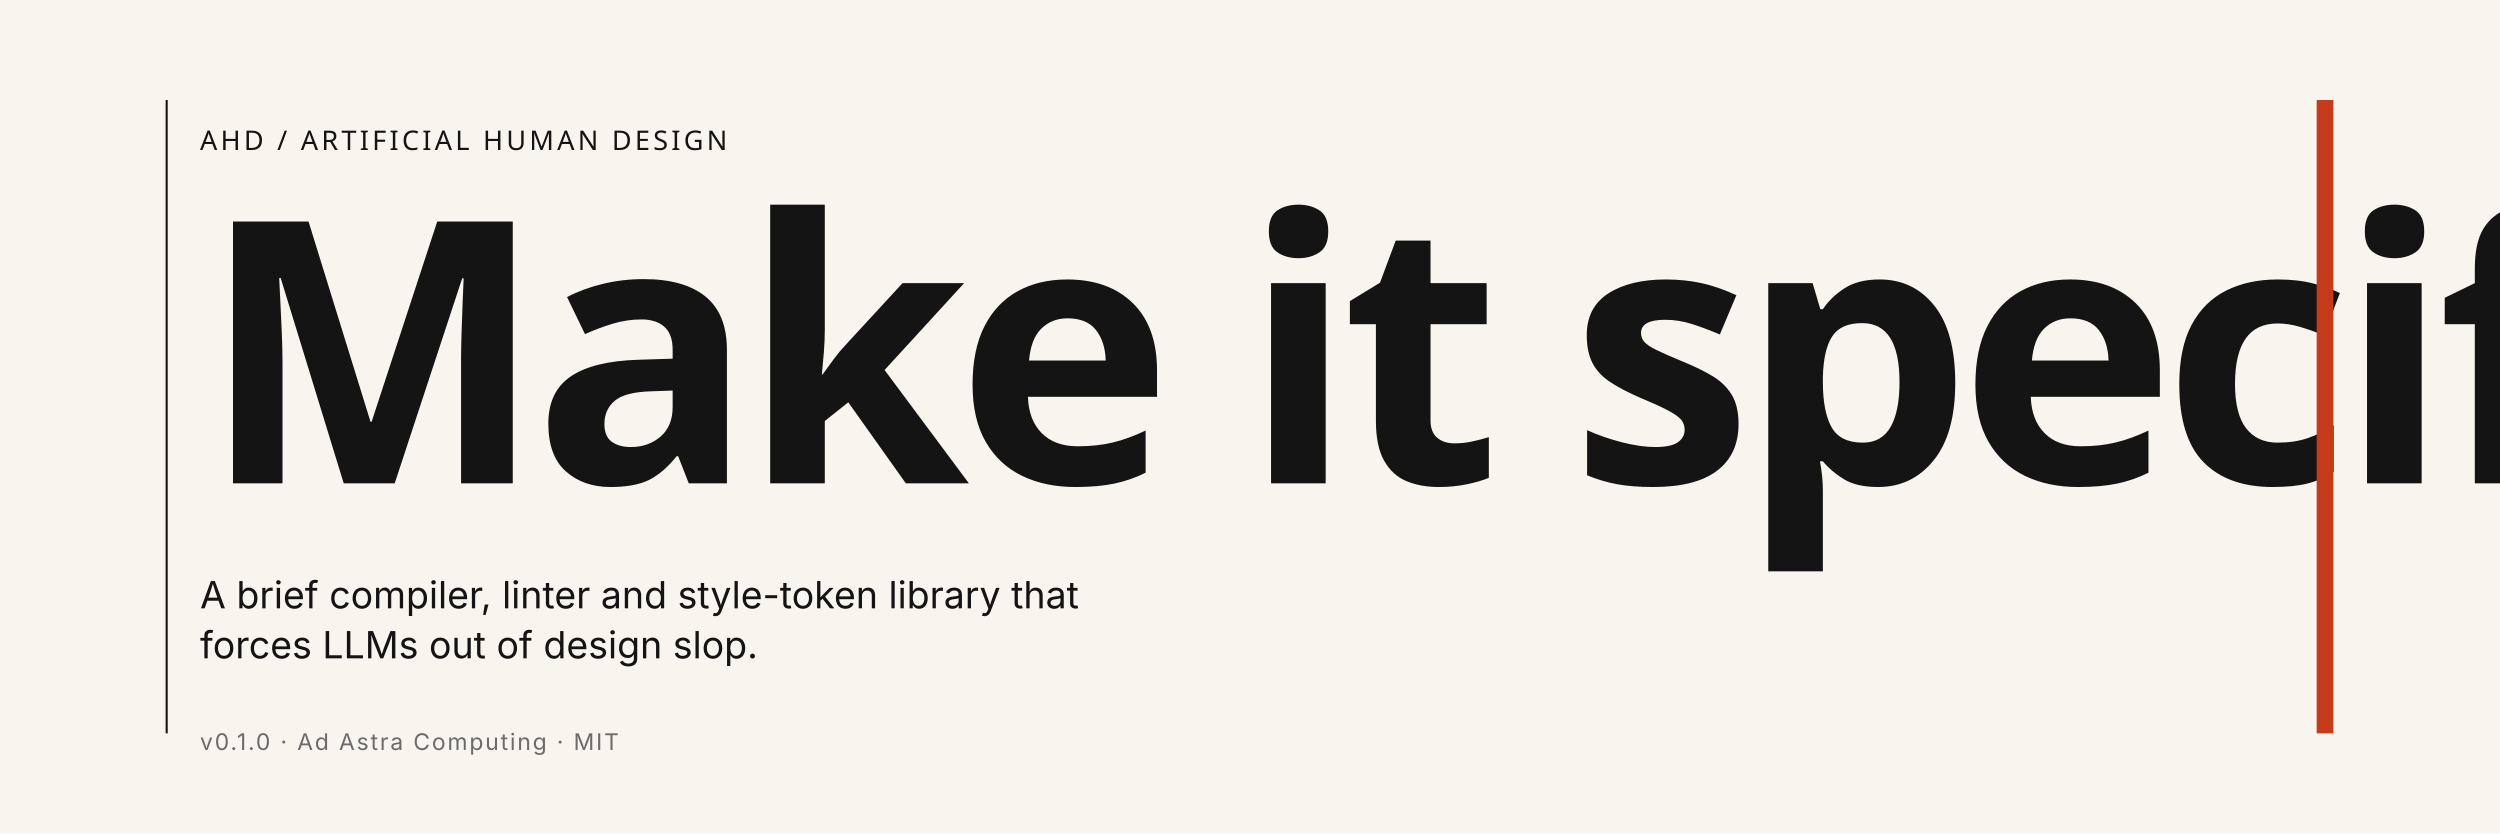
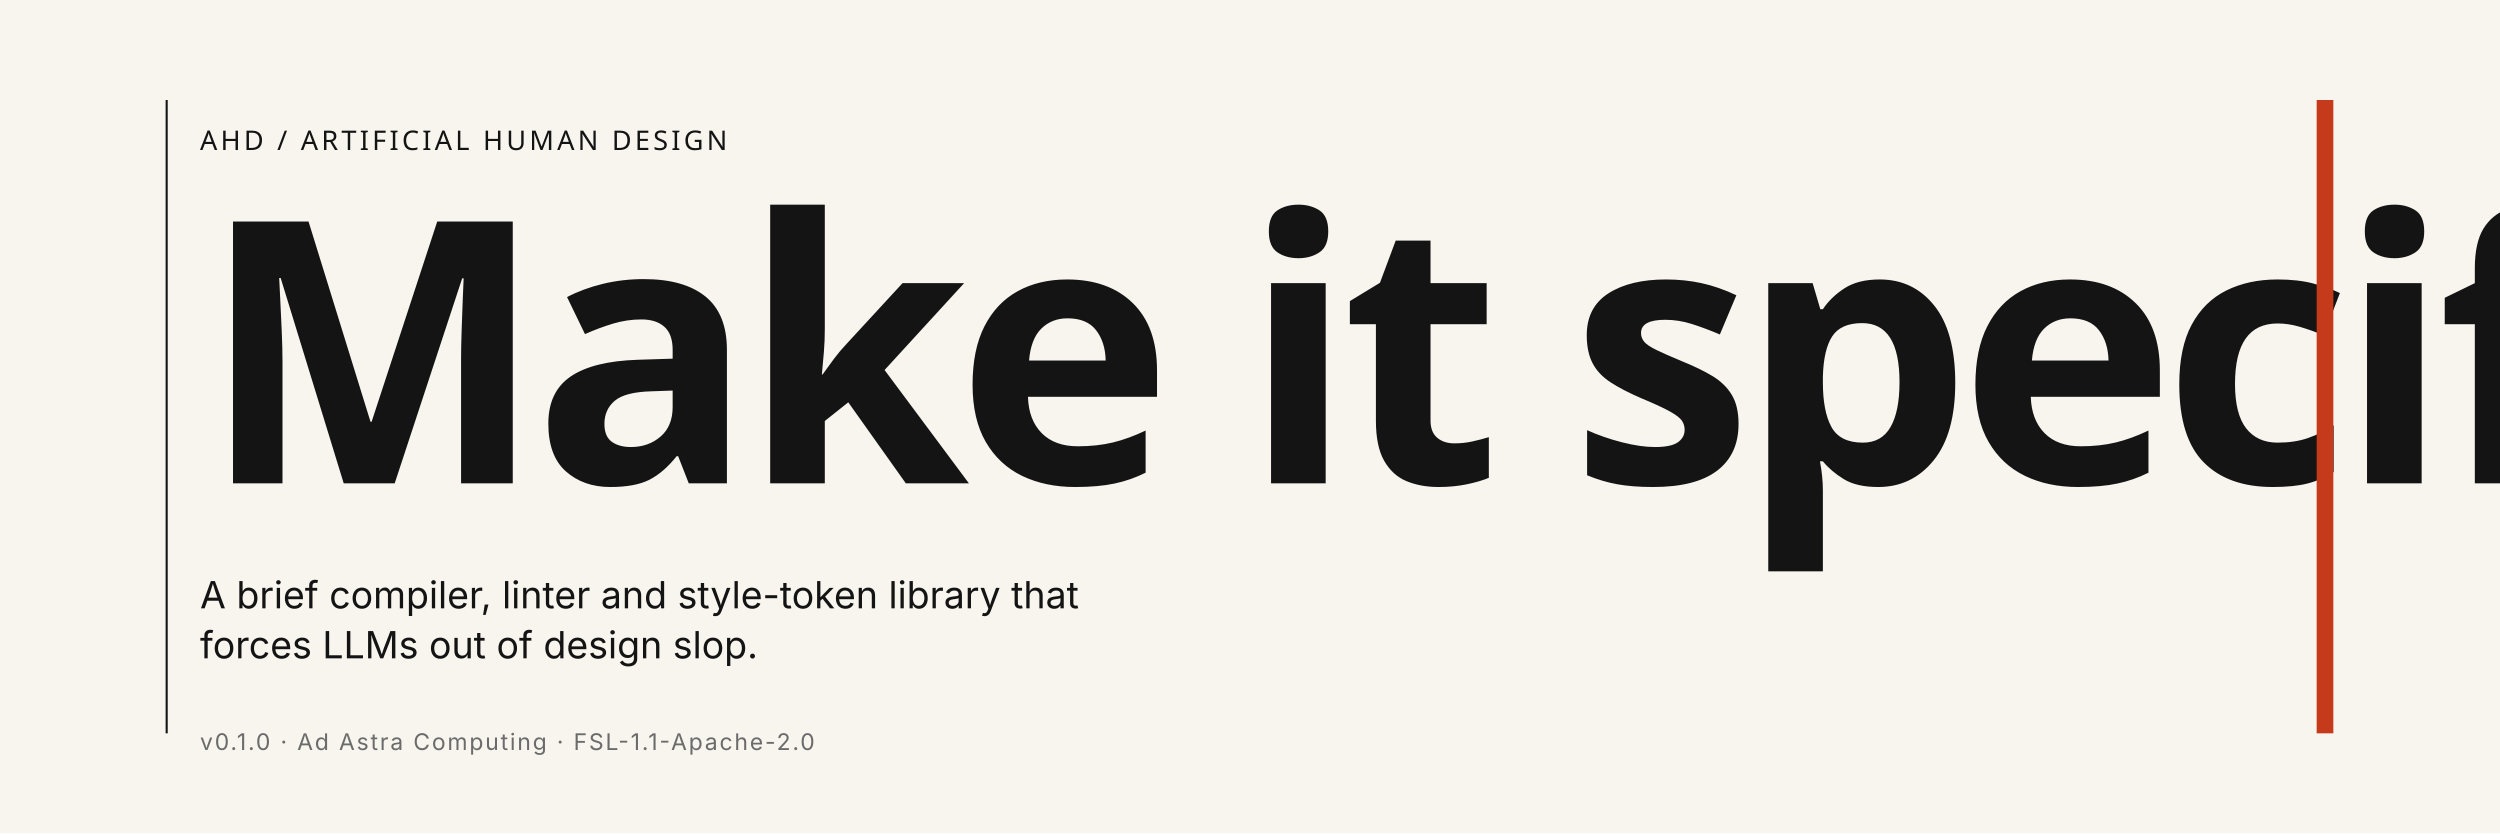
<svg xmlns="http://www.w3.org/2000/svg" viewBox="0 0 1200 400" role="img" aria-label="Artificial Human Design">
  <rect width="1200" height="400" fill="#f8f5ee" />
  <line x1="80" y1="48" x2="80" y2="352" stroke="#141414" stroke-width="1" />
  <text x="96" y="72" font-family="'Neue Haas Grotesk Display','Helvetica Now','Inter Tight',sans-serif" font-size="13" letter-spacing="0.12em" fill="#141414">
    AHD / ARTIFICIAL HUMAN DESIGN
  </text>
  <text x="96" y="232" font-family="'Neue Haas Grotesk Display','Helvetica Now','Inter Tight',sans-serif" font-size="176" font-weight="700" letter-spacing="-0.035em" fill="#141414">
    Make it specific.
  </text>
  <rect x="1112" y="48" width="8" height="304" fill="#c53a1a" />
  <text x="96" y="292" font-family="'Neue Haas Grotesk Text','Helvetica Now Text','Inter',sans-serif" font-size="18" fill="#141414">
    A brief compiler, linter and style-token library that
  </text>
  <text x="96" y="316" font-family="'Neue Haas Grotesk Text','Helvetica Now Text','Inter',sans-serif" font-size="18" fill="#141414">
    forces LLMs out of design slop.
  </text>
  <text x="96" y="360" font-family="'Neue Haas Grotesk Text','Helvetica Now Text','Inter',sans-serif" font-size="11" letter-spacing="0.08em" fill="#6b6b6b">
-     v0.1.0  ·  Ad Astra Computing  ·  MIT
+     v0.1.0  ·  Ad Astra Computing  ·  FSL-1.1-Apache-2.0
  </text>
</svg>
